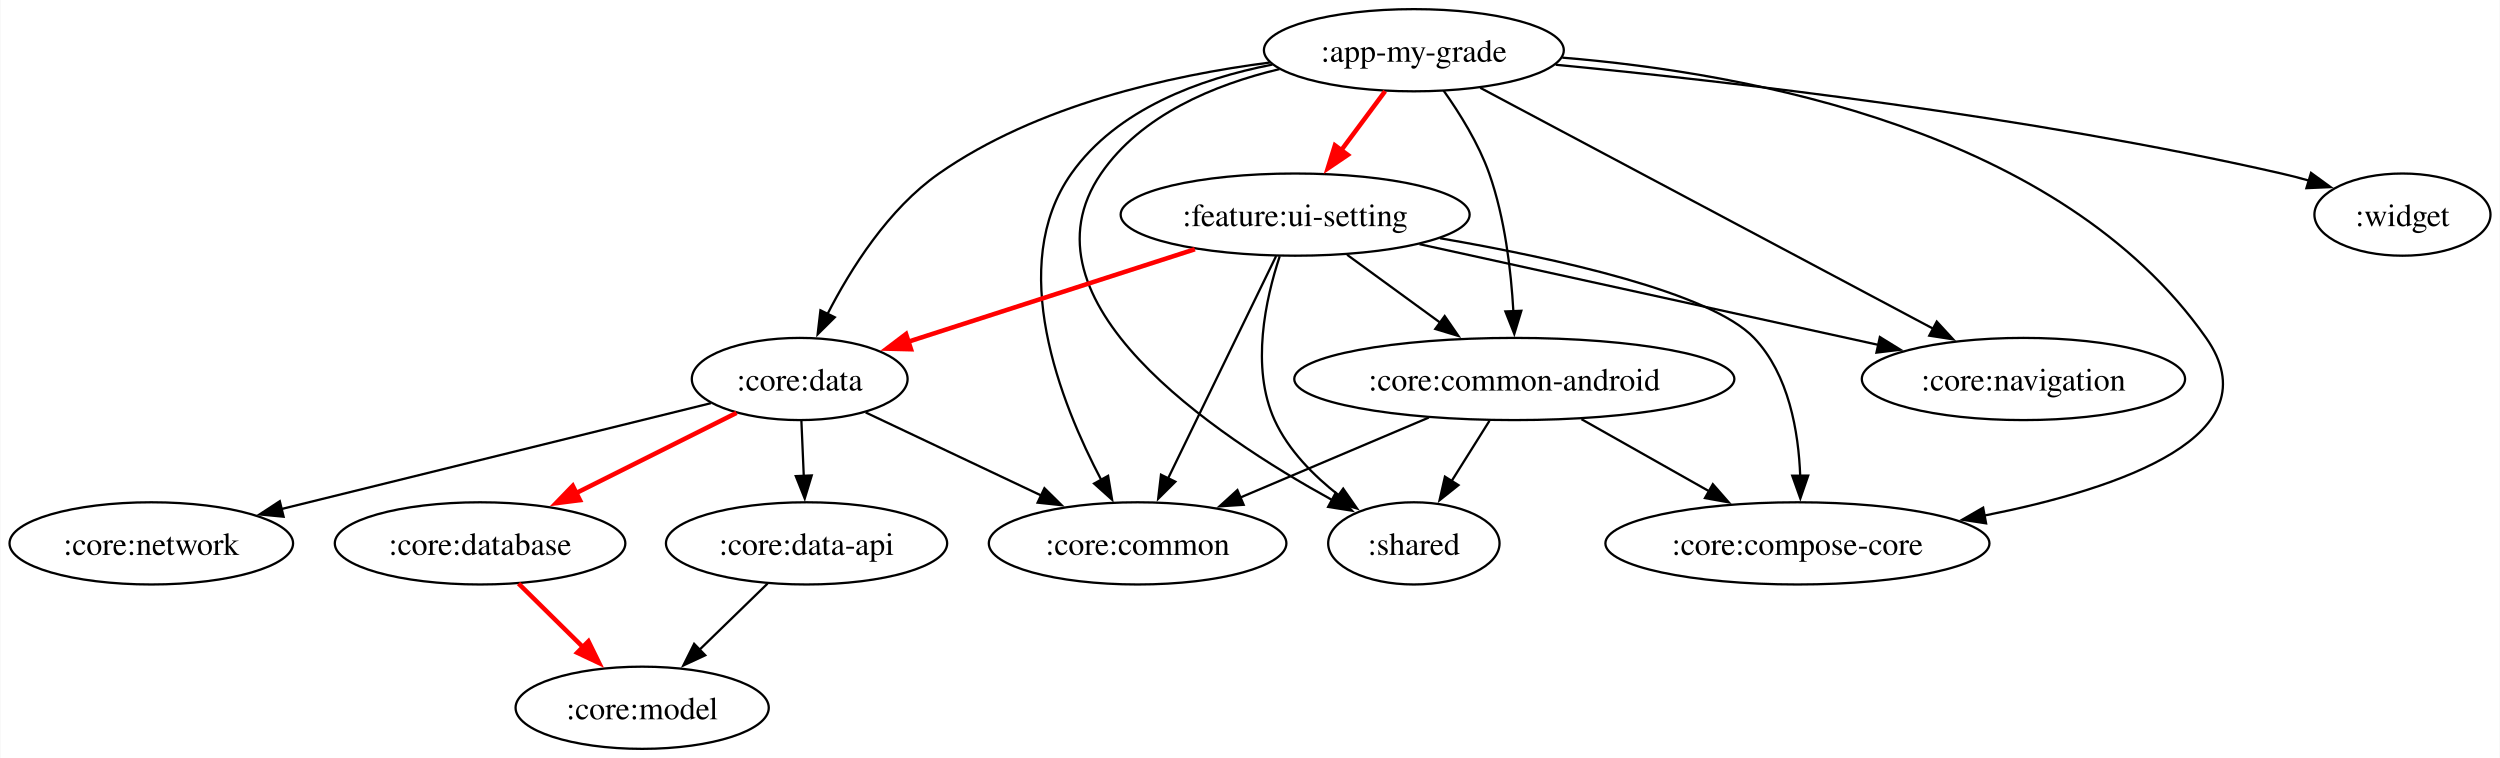
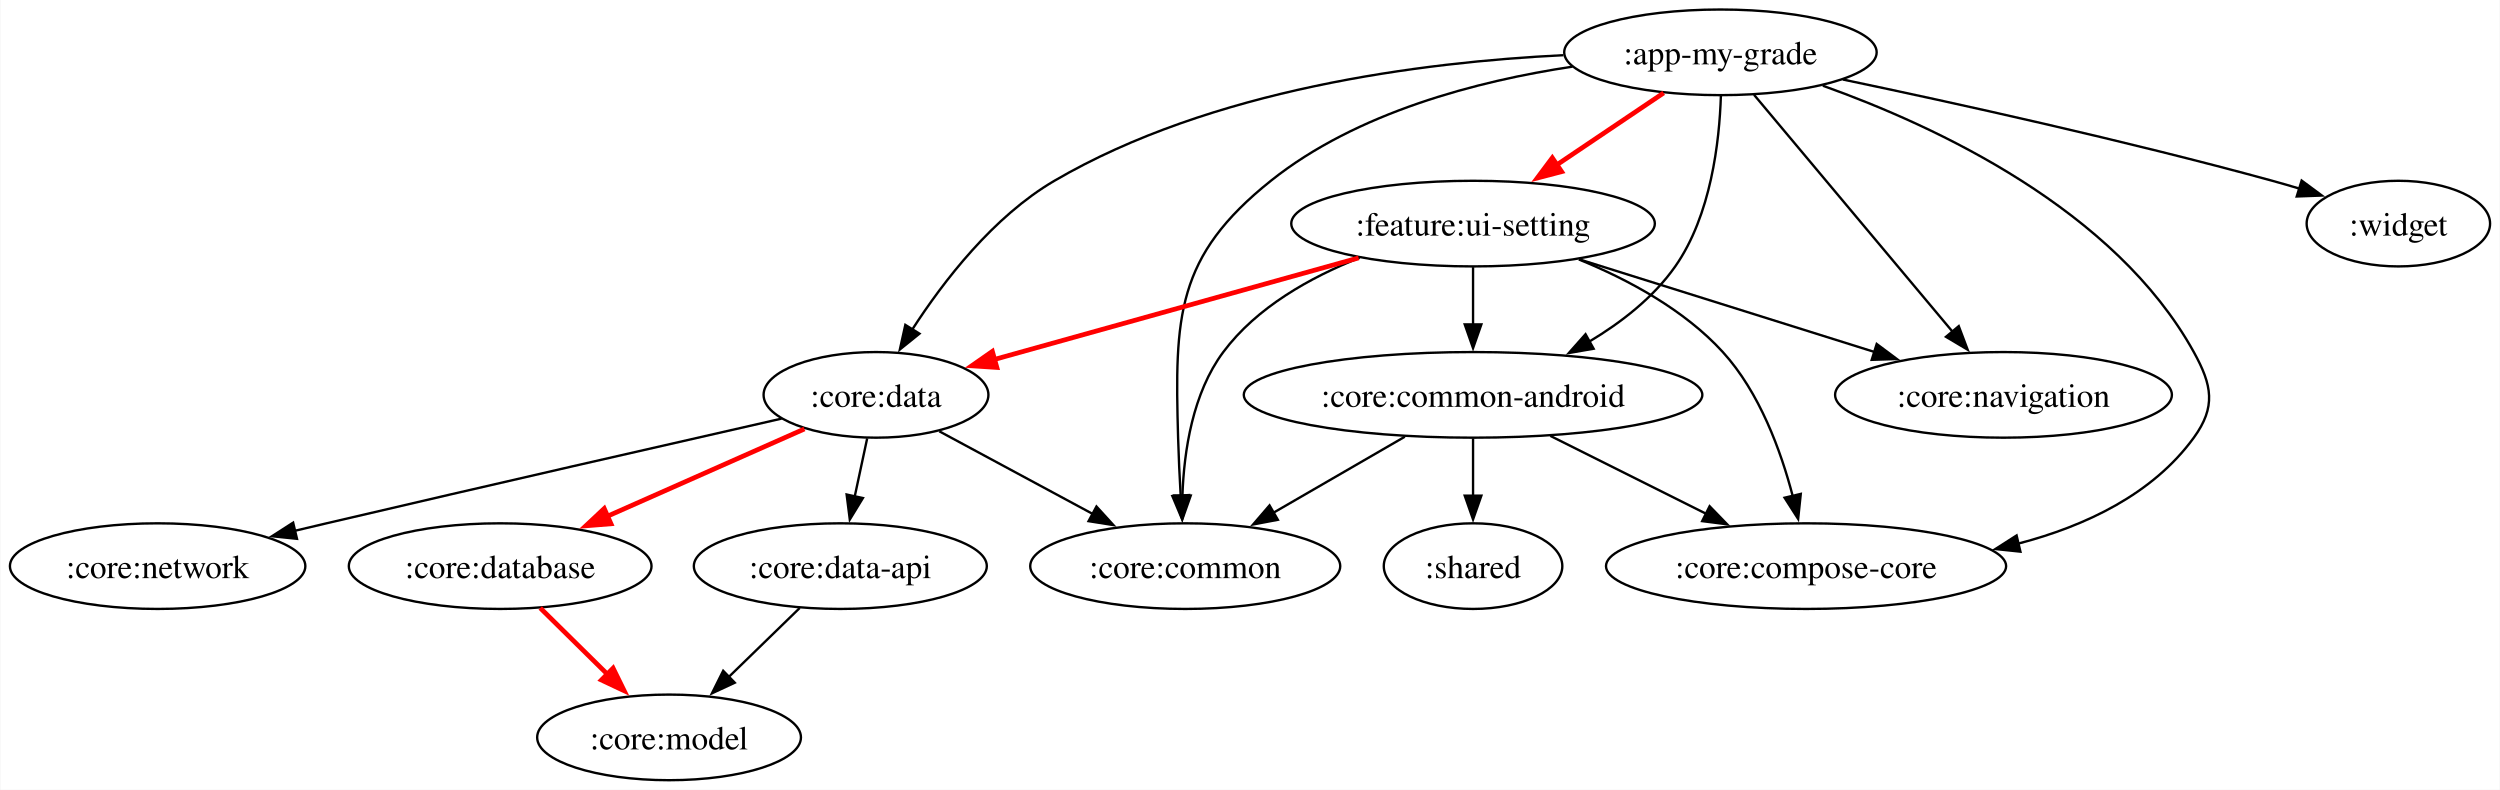
- <svg xmlns="http://www.w3.org/2000/svg" width="1460" height="332pt" viewBox="0 0 1094.66 332">
+ <svg xmlns="http://www.w3.org/2000/svg" width="1051pt" height="332pt" viewBox="0 0 1050.66 332">
  <g class="graph">
-     <path fill="#fff" d="M0 332V0h1094.66v332z" />
+     <path fill="#fff" d="M0 332V0h1050.66v332z" />
    <g class="node" transform="translate(4 328)">
-       <ellipse cx="615.1" cy="-306" fill="none" stroke="#000" rx="65.68" ry="18" />
-       <text x="615.1" y="-300.95" font-family="Times,serif" font-size="14" text-anchor="middle">:app-my-grade</text>
+       <ellipse cx="719.1" cy="-306" fill="none" stroke="#000" rx="65.68" ry="18" />
+       <text x="719.1" y="-300.95" font-family="Times,serif" font-size="14" text-anchor="middle">:app-my-grade</text>
    </g>
    <g class="node" transform="translate(4 328)">
      <ellipse cx="494.1" cy="-90" fill="none" stroke="#000" rx="65.17" ry="18" />
      <text x="494.1" y="-84.95" font-family="Times,serif" font-size="14" text-anchor="middle">:core:common</text>
    </g>
    <g stroke="#000" class="edge">
-       <path fill="none" d="M557.12 28.29C525.26 34.52 489.03 47.81 469.1 76c-28.54 40.35-4.88 100.23 13.2 134.45" />
-       <path d="m485.18 208.42 1.75 10.45-7.89-7.07z" />
+       <path fill="none" d="M660.88 28.02C621.02 34.03 570.18 47.18 534.1 76c-39.88 31.85-40.44 56.99-39 108 .22 7.95.64 16.57 1.09 24.5" />
+       <path d="m499.67 208.12-2.88 10.19-4.1-9.76z" />
    </g>
    <g class="node" transform="translate(4 328)">
-       <ellipse cx="659.1" cy="-162" fill="none" stroke="#000" rx="96.39" ry="18" />
-       <text x="659.1" y="-156.95" font-family="Times,serif" font-size="14" text-anchor="middle">:core:common-android</text>
+       <ellipse cx="615.1" cy="-162" fill="none" stroke="#000" rx="96.39" ry="18" />
+       <text x="615.1" y="-156.95" font-family="Times,serif" font-size="14" text-anchor="middle">:core:common-android</text>
    </g>
    <g stroke="#000" class="edge">
-       <path fill="none" d="M632.13 39.69c7.09 9.98 15.34 23.23 19.97 36.31 6.87 19.44 9.58 42.58 10.59 60.4" />
-       <path d="m666.18 136.12-3.09 10.14-3.9-9.85z" />
+       <path fill="none" d="M723.29 40.3c-.61 19.18-4.13 50.23-19.19 71.7-9.16 13.06-22.67 23.57-36.24 31.67" />
+       <path d="m669.79 146.6-10.43 1.81 7.03-7.92z" />
    </g>
    <g class="node" transform="translate(4 328)">
-       <ellipse cx="783.1" cy="-90" fill="none" stroke="#000" rx="84.11" ry="18" />
-       <text x="783.1" y="-84.95" font-family="Times,serif" font-size="14" text-anchor="middle">:core:compose-core</text>
+       <ellipse cx="755.1" cy="-90" fill="none" stroke="#000" rx="84.11" ry="18" />
+       <text x="755.1" y="-84.95" font-family="Times,serif" font-size="14" text-anchor="middle">:core:compose-core</text>
    </g>
    <g stroke="#000" class="edge">
-       <path fill="none" d="M684.1 25.24c81.49 6.73 218.19 31.82 282 122.76 29.93 42.66-36.83 65.89-97.15 77.82" />
-       <path d="m869.74 229.23-10.47-1.6 9.18-5.28z" />
+       <path fill="none" d="M766.15 36.04C814.05 53.13 889.04 88.19 922.1 148c7.74 14 9.4 23.05 0 36-17.29 23.8-45.54 37.13-73.71 44.51" />
+       <path d="m849.22 231.92-10.54-1.11 8.93-5.71z" />
    </g>
    <g class="node" transform="translate(4 328)">
-       <ellipse cx="346.1" cy="-162" fill="none" stroke="#000" rx="47.26" ry="18" />
-       <text x="346.1" y="-156.95" font-family="Times,serif" font-size="14" text-anchor="middle">:core:data</text>
+       <ellipse cx="364.1" cy="-162" fill="none" stroke="#000" rx="47.26" ry="18" />
+       <text x="364.1" y="-156.95" font-family="Times,serif" font-size="14" text-anchor="middle">:core:data</text>
    </g>
    <g stroke="#000" class="edge">
-       <path fill="none" d="M556.03 27.38C512.07 33.07 453.87 46.12 411.1 76c-22.13 15.46-38.67 41.71-48.91 61.71" />
-       <path d="m365.47 138.97-7.52 7.46 1.23-10.52z" />
+       <path fill="none" d="M657.08 23.2C597.42 26.12 509.1 37.44 443.1 76c-25.67 15-46.61 42.16-59.77 62.54" />
+       <path d="m386.38 140.27-8.25 6.65 2.3-10.34z" />
    </g>
    <g class="node" transform="translate(4 328)">
-       <ellipse cx="882.1" cy="-162" fill="none" stroke="#000" rx="70.8" ry="18" />
-       <text x="882.1" y="-156.95" font-family="Times,serif" font-size="14" text-anchor="middle">:core:navigation</text>
+       <ellipse cx="838.1" cy="-162" fill="none" stroke="#000" rx="70.8" ry="18" />
+       <text x="838.1" y="-156.95" font-family="Times,serif" font-size="14" text-anchor="middle">:core:navigation</text>
    </g>
    <g stroke="#000" class="edge">
-       <path fill="none" d="M648.18 38.47c48.12 25.59 144.37 76.78 198.54 105.59" />
-       <path d="m848.13 140.84 7.18 7.79-10.47-1.61z" />
+       <path fill="none" d="M737.22 39.85c20.66 24.66 59.31 70.78 83.48 99.62" />
+       <path d="m823.29 137.1 3.74 9.91-9.11-5.41z" />
+     </g>
+     <g class="node" transform="translate(4 328)">
+       <ellipse cx="615.1" cy="-234" fill="none" stroke="#000" rx="76.43" ry="18" />
+       <text x="615.1" y="-228.95" font-family="Times,serif" font-size="14" text-anchor="middle">:feature:ui-setting</text>
+     </g>
+     <g stroke="red" stroke-width="2" class="edge">
+       <path fill="none" d="M699.24 39.06c-13.68 9.2-31.07 20.91-46.15 31.06" />
+       <path fill="red" d="m656.33 72.16-10.25 2.68 6.34-8.49z" />
+     </g>
+     <g class="node" transform="translate(4 328)">
+       <ellipse cx="1004.1" cy="-234" fill="none" stroke="#000" rx="38.56" ry="18" />
+       <text x="1004.1" y="-228.95" font-family="Times,serif" font-size="14" text-anchor="middle">:widget</text>
+     </g>
+     <g stroke="#000" class="edge">
+       <path fill="none" d="M774.56 33.43C821.78 43.32 893.54 59.13 955.1 76c3.75 1.03 7.63 2.15 11.5 3.32" />
+       <path d="m967.44 75.91 8.52 6.3-10.59.39z" />
+     </g>
+     <g stroke="#000" class="edge">
+       <path fill="none" d="M590.42 183.59c-16.62 9.62-37.74 21.83-55.57 32.15" />
+       <path d="m537.04 218.52-10.41 1.97 6.91-8.03z" />
+     </g>
+     <g stroke="#000" class="edge">
+       <path fill="none" d="M651.57 183.24c19.49 9.74 44.48 22.24 65.47 32.73" />
+       <path d="m718.55 212.81 7.38 7.61-10.51-1.34z" />
    </g>
    <g class="node" transform="translate(4 328)">
      <ellipse cx="615.1" cy="-90" fill="none" stroke="#000" rx="37.53" ry="18" />
      <text x="615.1" y="-84.95" font-family="Times,serif" font-size="14" text-anchor="middle">:shared</text>
    </g>
    <g stroke="#000" class="edge">
-       <path fill="none" d="M560.24 30.27C531.63 37.1 499.69 50.34 482.1 76c-38.13 55.63 49.06 114.35 101.31 143.06" />
-       <path d="m584.86 215.86 7.15 7.82-10.46-1.65z" />
-     </g>
-     <g class="node" transform="translate(4 328)">
-       <ellipse cx="563.1" cy="-234" fill="none" stroke="#000" rx="76.43" ry="18" />
-       <text x="563.1" y="-228.95" font-family="Times,serif" font-size="14" text-anchor="middle">:feature:ui-setting</text>
-     </g>
-     <g stroke="red" stroke-width="2" class="edge">
-       <path fill="none" d="M606.51 39.95c-6.07 8.16-13.48 18.14-20.23 27.23" />
-       <path fill="red" d="m590.15 67.84-8.77 5.94 3.15-10.11z" />
-     </g>
-     <g class="node" transform="translate(4 328)">
-       <ellipse cx="1048.1" cy="-234" fill="none" stroke="#000" rx="38.56" ry="18" />
-       <text x="1048.1" y="-228.95" font-family="Times,serif" font-size="14" text-anchor="middle">:widget</text>
+       <path fill="none" d="M619.1 184.3v24.16" />
+       <path d="m622.6 208.38-3.5 10-3.5-10z" />
    </g>
    <g stroke="#000" class="edge">
-       <path fill="none" d="M681.23 28.36C756.97 35.65 888.54 50.76 999.1 76c4 .91 8.14 1.99 12.25 3.16" />
-       <path d="m1012.06 75.72 8.57 6.23-10.59.47z" />
-     </g>
-     <g stroke="#000" class="edge">
-       <path fill="none" d="M625.66 182.88c-24.57 10.43-56.83 24.11-82.76 35.11" />
-       <path d="m544.55 221.1-10.58.68 7.84-7.13z" />
-     </g>
-     <g stroke="#000" class="edge">
-       <path fill="none" d="M692.49 183.59c16.72 9.44 37.86 21.38 55.92 31.57" />
-       <path d="m750.05 212.06 6.98 7.97-10.43-1.87z" />
-     </g>
-     <g stroke="#000" class="edge">
-       <path fill="none" d="M652.22 184.3c-5.03 8-11.11 17.68-16.68 26.55" />
-       <path d="m638.64 212.49-8.29 6.61 2.36-10.33z" />
-     </g>
-     <g stroke="#000" class="edge">
-       <path fill="none" d="M378.99 180.66c21.93 10.38 52.42 24.8 77.06 36.45" />
-       <path d="m457.29 213.83 7.55 7.44-10.54-1.11z" />
+       <path fill="none" d="M394.72 181.33c18.56 10 43.61 23.49 64.41 34.69" />
+       <path d="m460.78 212.93 7.14 7.82-10.46-1.66z" />
    </g>
    <g class="node" transform="translate(4 328)">
      <ellipse cx="206.1" cy="-90" fill="none" stroke="#000" rx="63.63" ry="18" />
      <text x="206.1" y="-84.95" font-family="Times,serif" font-size="14" text-anchor="middle">:core:database</text>
    </g>
    <g stroke="red" stroke-width="2" class="edge">
-       <path fill="none" d="m322.44 180.83-71.66 35.83" />
-       <path fill="red" d="m253.83 219.05-10.5 1.34 7.37-7.61z" />
+       <path fill="none" d="M338.01 180.33c-23.87 10.58-57.57 25.5-84.38 37.38" />
+       <path fill="red" d="m256.68 220.19-10.56.85 7.73-7.25z" />
    </g>
    <g class="node" transform="translate(4 328)">
      <ellipse cx="349.1" cy="-90" fill="none" stroke="#000" rx="61.59" ry="18" />
      <text x="349.1" y="-84.95" font-family="Times,serif" font-size="14" text-anchor="middle">:core:data-api</text>
    </g>
    <g stroke="#000" class="edge">
-       <path fill="none" d="M350.84 184.3c.31 7.29.69 15.97 1.04 24.16" />
-       <path d="m355.37 208.24-3.07 10.14-3.92-9.84z" />
+       <path fill="none" d="M364.39 184.3c-1.58 7.38-3.46 16.18-5.24 24.45" />
+       <path d="m362.6 209.37-5.52 9.05-1.33-10.52z" />
    </g>
    <g class="node" transform="translate(4 328)">
      <ellipse cx="62.1" cy="-90" fill="none" stroke="#000" rx="62.1" ry="18" />
      <text x="62.1" y="-84.95" font-family="Times,serif" font-size="14" text-anchor="middle">:core:network</text>
    </g>
    <g stroke="#000" class="edge">
-       <path fill="none" d="M311.21 176.59c-48.61 11.98-132.19 32.58-188.04 46.34" />
-       <path d="m124.05 226.32-10.54-1 8.87-5.8z" />
+       <path fill="none" d="M328.42 175.98C282.39 186.43 204.2 204.27 137.1 220c-4.32 1.01-8.78 2.07-13.28 3.13" />
+       <path d="m124.69 226.52-10.54-1.09 8.92-5.72z" />
    </g>
    <g stroke="#000" class="edge">
-       <path fill="none" d="M558.78 112.13c-11.76 24.2-33.37 68.66-47.37 97.48" />
-       <path d="m514.63 210.98-7.52 7.47 1.23-10.52z" />
+       <path fill="none" d="M571.4 108.39c-20.65 8.18-43.27 20.78-57.3 39.61-12.85 17.24-16.53 41.52-17.18 60.36" />
+       <path d="m500.42 208.33-3.54 9.99-3.46-10.02z" />
    </g>
    <g stroke="#000" class="edge">
-       <path fill="none" d="M589.85 111.59c12.25 8.93 27.58 20.11 41.04 29.92" />
-       <path d="m632.6 138.43 6.02 8.72-10.14-3.06z" />
+       <path fill="none" d="M619.1 112.3v24.16" />
+       <path d="m622.6 136.38-3.5 10-3.5-10z" />
    </g>
    <g stroke="#000" class="edge">
-       <path fill="none" d="M630.55 104.35c51.53 8.89 118.65 23.83 137.55 43.65 15.26 16 19.51 41.11 20.23 60.58" />
-       <path d="m791.83 208.31-3.45 10.02-3.55-9.98z" />
+       <path fill="none" d="M663.59 109.07c20.7 8.47 44.28 21.12 60.51 38.93 15.47 16.97 24.44 41.58 29.41 60.62" />
+       <path d="m756.88 207.63-1.11 10.54-5.71-8.93z" />
    </g>
    <g stroke="red" stroke-width="2" class="edge">
-       <path fill="none" d="M523.19 109.17c-36.98 11.92-89.68 28.92-127.2 41.03" />
-       <path fill="red" d="m398.83 152.96-10.59-.26 8.44-6.4z" />
+       <path fill="none" d="M571 108.41c-44.48 12.41-110.26 30.75-154.76 43.16" />
+       <path fill="red" d="m418.9 154.47-10.57-.69 8.69-6.06z" />
    </g>
    <g stroke="#000" class="edge">
-       <path fill="none" d="M621.57 106.95c55.76 12.24 142.33 31.24 201.13 44.14" />
-       <path d="m823.21 147.62 9.01 5.56-10.51 1.27z" />
-     </g>
-     <g stroke="#000" class="edge">
-       <path fill="none" d="M560.35 112.24c-6.15 18.58-12.82 48.59-2.25 71.76 6 13.16 17.07 24.32 28.14 32.96" />
-       <path d="m588.15 214.02 6.06 8.7-10.16-3.03z" />
+       <path fill="none" d="M663.69 109c35.75 11.22 86.05 27.01 124.14 38.96" />
+       <path d="m788.79 144.6 8.49 6.33-10.59.35z" />
    </g>
    <g class="node" transform="translate(4 328)">
      <ellipse cx="277.1" cy="-18" fill="none" stroke="#000" rx="55.45" ry="18" />
      <text x="277.1" y="-12.95" font-family="Times,serif" font-size="14" text-anchor="middle">:core:model</text>
    </g>
    <g stroke="red" stroke-width="2" class="edge">
      <path fill="none" d="M226.93 255.59c8.75 8.63 19.62 19.35 29.32 28.91" />
      <path fill="red" d="m257.57 280.89 4.67 9.51-9.58-4.52z" />
    </g>
    <g stroke="#000" class="edge">
      <path fill="none" d="M336.04 255.59c-8.97 8.72-20.13 19.56-30.04 29.2" />
      <path d="m308.73 287.01-9.6 4.46 4.73-9.48z" />
    </g>
  </g>
</svg>
